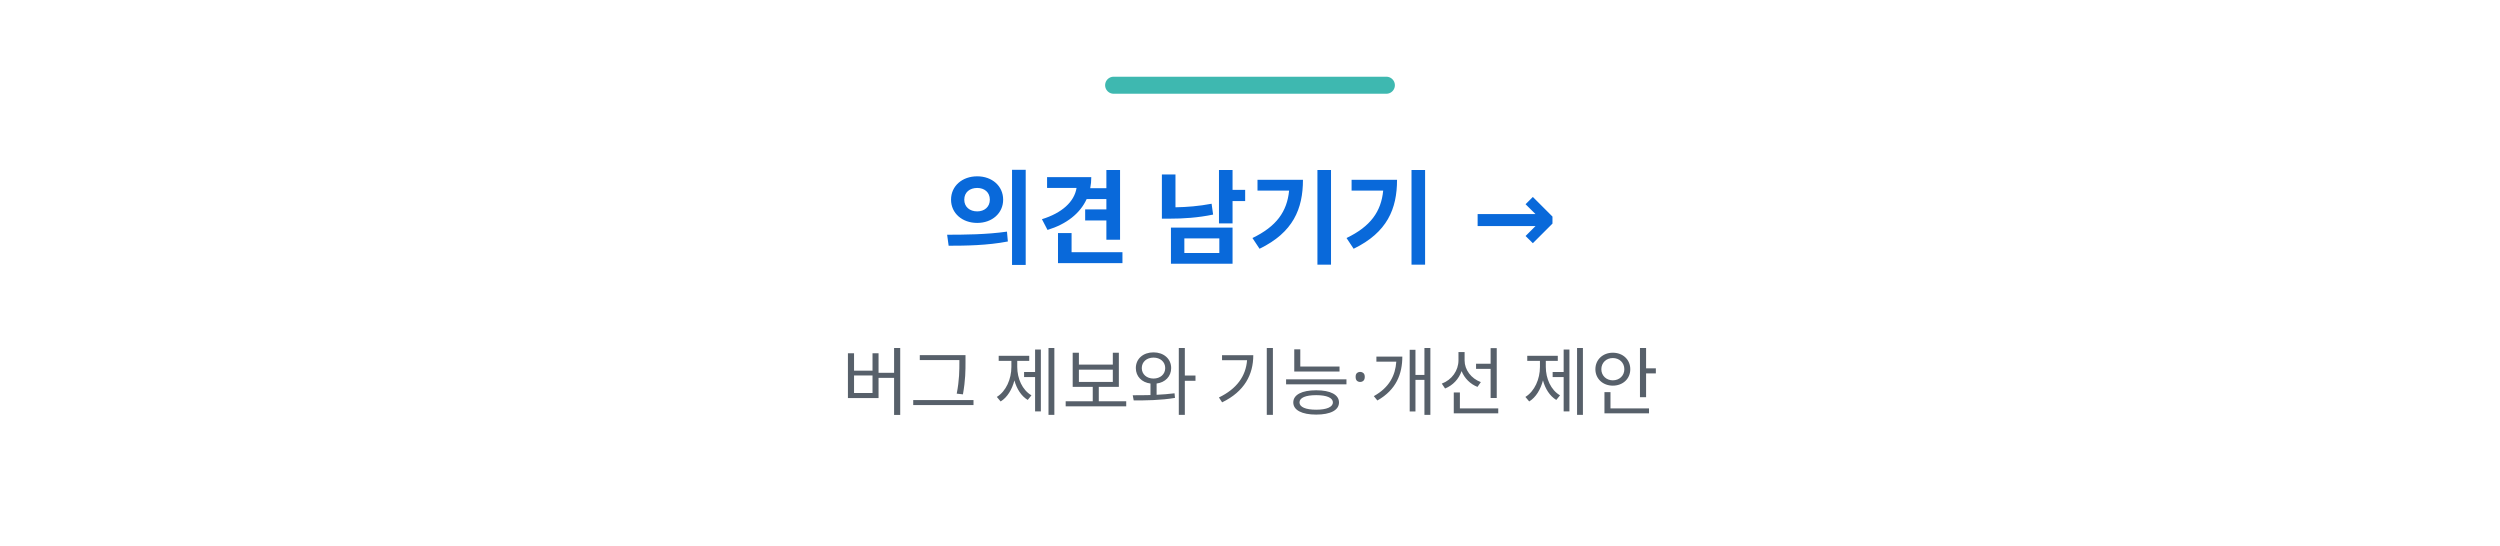
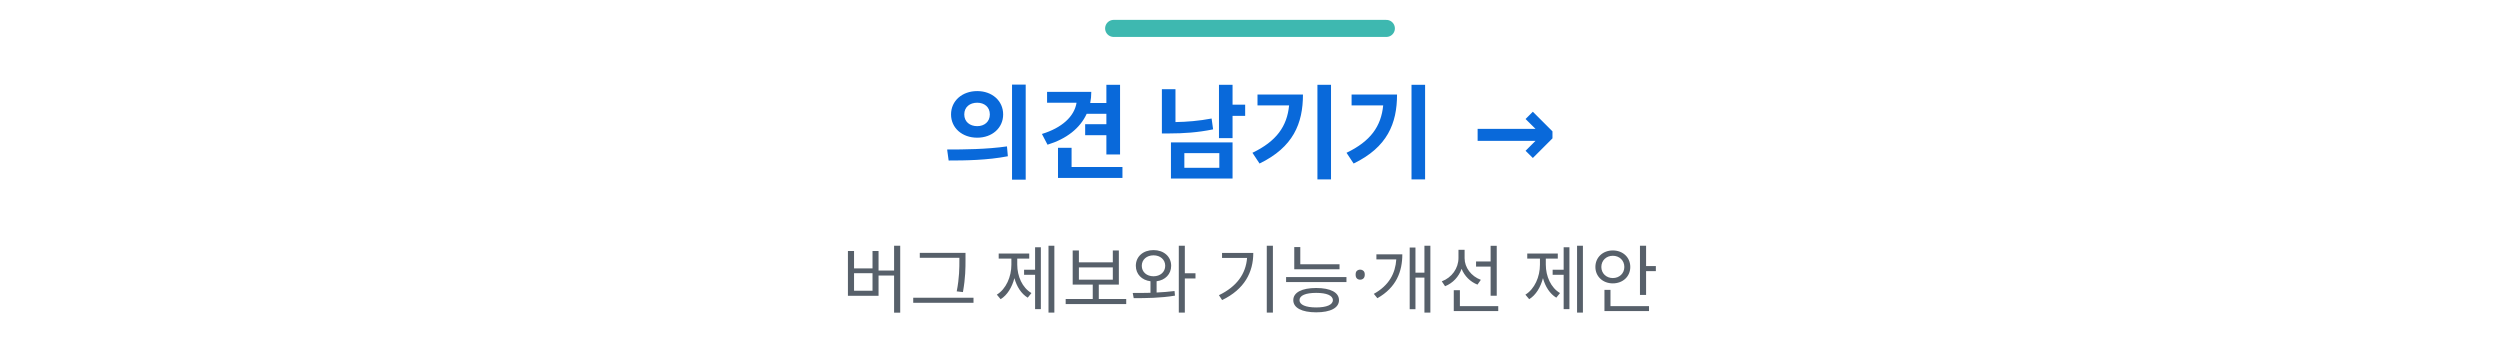
- <svg xmlns="http://www.w3.org/2000/svg" width="440" height="96" viewBox="0 0 440 96" role="img" aria-labelledby="title desc">
+ <svg xmlns="http://www.w3.org/2000/svg" width="440" height="64" viewBox="0 0 440 64" role="img" aria-labelledby="title desc">
  <style>
    text { font-family: "Noto Sans KR", "Malgun Gothic", "Segoe UI", sans-serif; text-anchor: middle; }
    .link { fill: #0969da; font-size: 18px; font-weight: 700; }
    .caption { fill: #57606a; font-size: 13px; font-weight: 500; }
    @media (prefers-color-scheme: dark) {
      .link { fill: #58a6ff; }
      .caption { fill: #8c959f; }
    }
  </style>
-   <path d="M196 15H244" stroke="#3eb8b0" stroke-width="3" stroke-linecap="round" />
-   <text x="220" y="45" class="link">의견 남기기 →</text>
-   <text x="220" y="72" class="caption">버그 제보와 기능·개선 제안</text>
+   <path d="M196 5H244" stroke="#3eb8b0" stroke-width="3" stroke-linecap="round" />
+   <text x="220" y="30" class="link">의견 남기기 →</text>
+   <text x="220" y="54" class="caption">버그 제보와 기능·개선 제안</text>
</svg>
